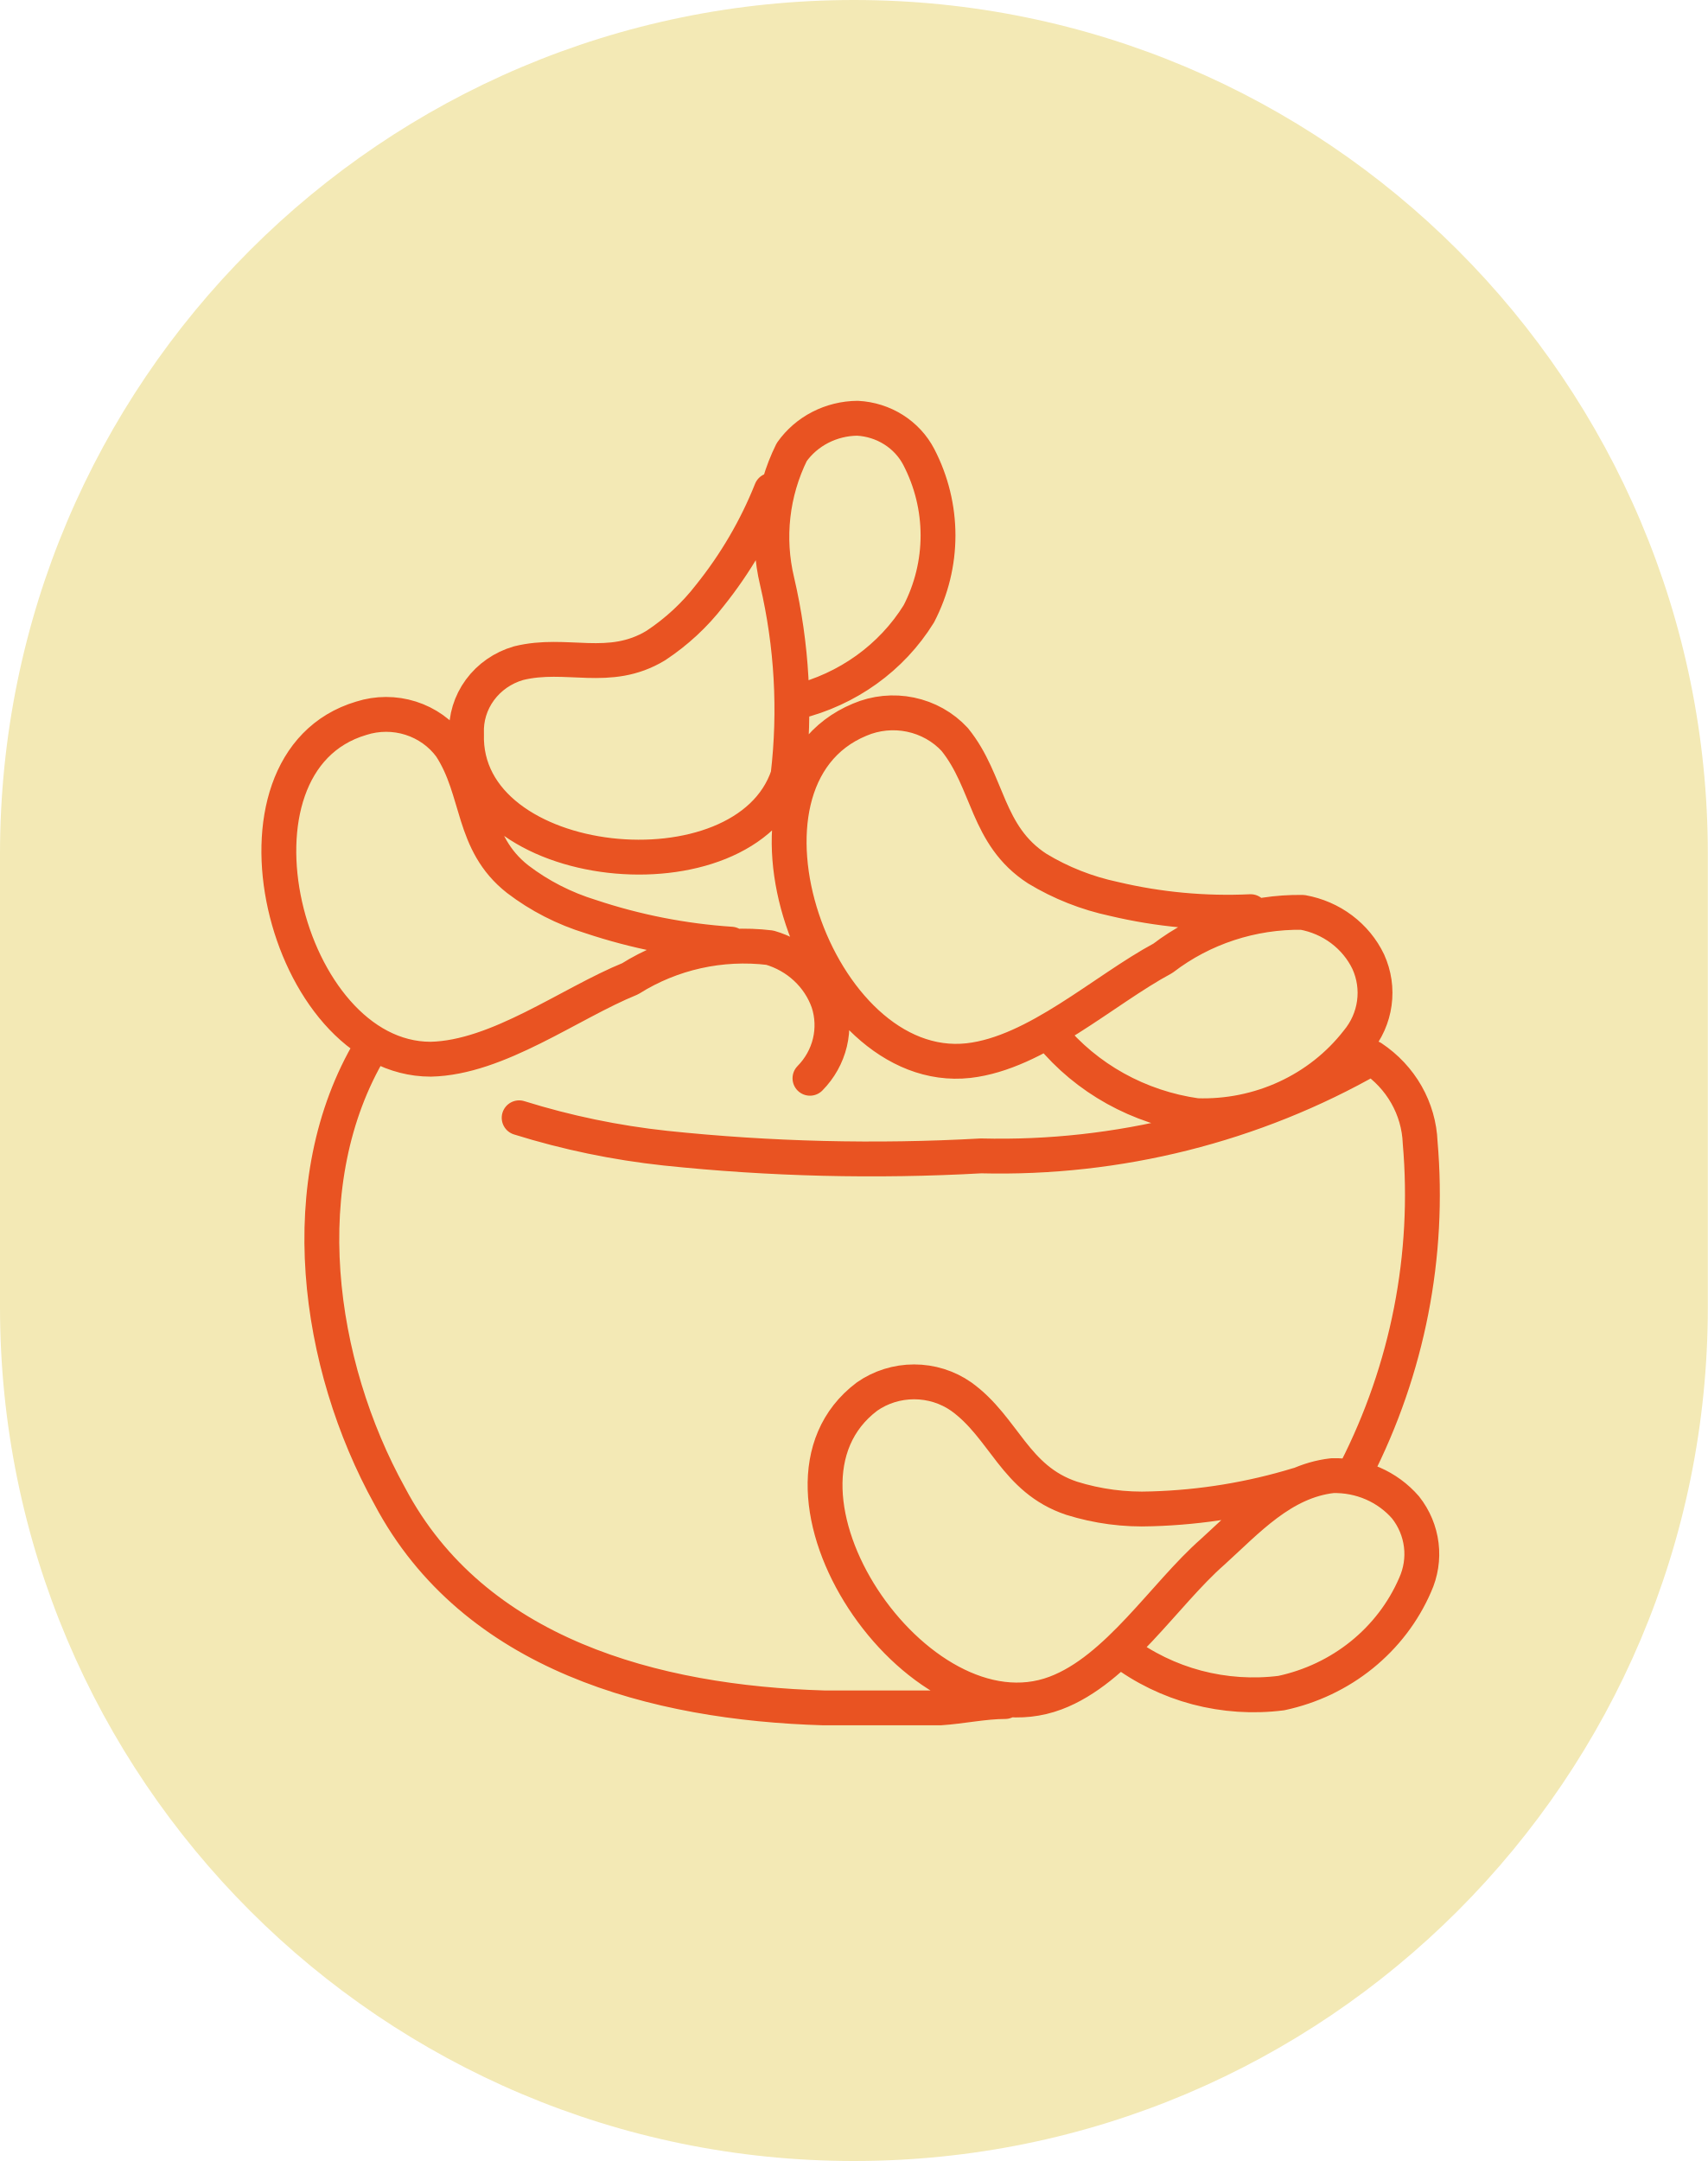
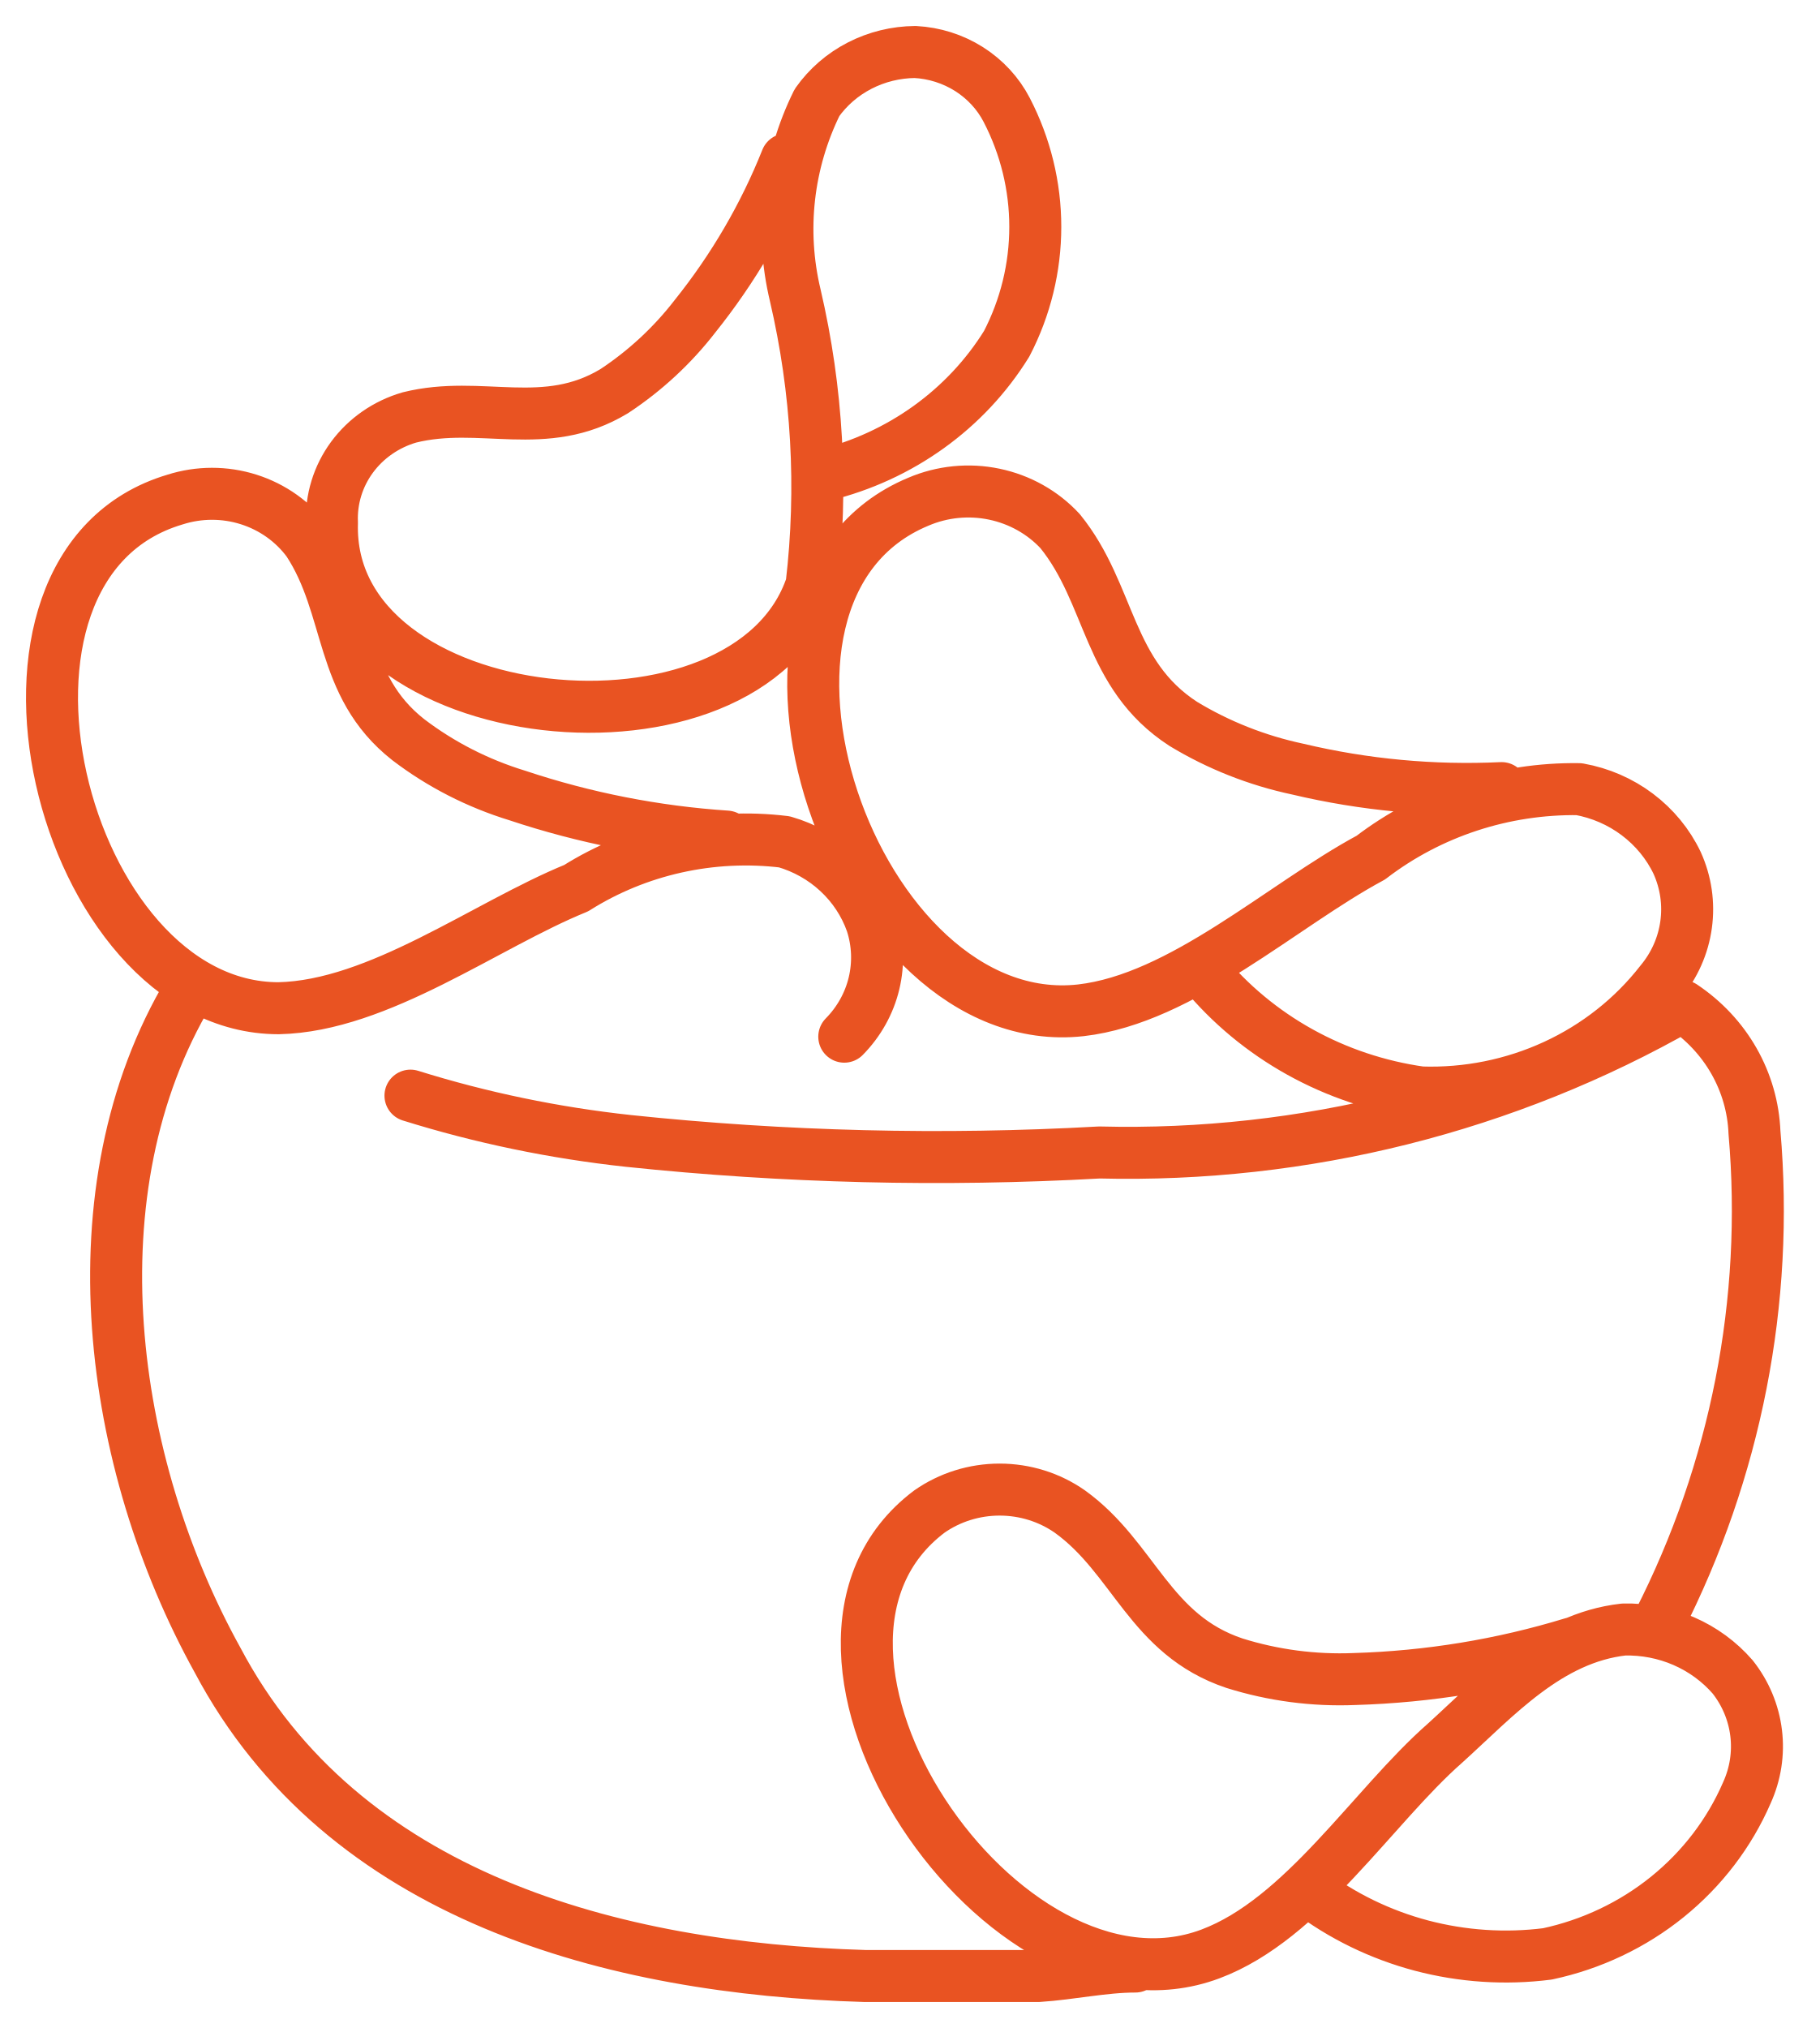
- <svg xmlns="http://www.w3.org/2000/svg" width="49" height="62" viewBox="0 0 49 62" fill="none">
-   <rect width="49" height="62" rx="24.5" fill="#F3E9B5" />
-   <path d="M14.895 32.07C16.259 32.496 17.663 32.787 19.088 32.941C22.096 33.257 25.125 33.332 28.146 33.163C32.084 33.262 35.972 32.286 39.363 30.348C39.773 30.622 40.112 30.983 40.352 31.405C40.592 31.827 40.727 32.297 40.746 32.778C41.028 36.021 40.39 39.277 38.901 42.196M28.837 48.818C28.23 48.818 27.601 48.959 26.971 49C25.86 49 24.749 49 23.638 49C18.794 48.858 13.595 47.481 11.184 42.925C9.087 39.137 8.353 33.892 10.639 30.065M23.239 30.936C23.521 30.65 23.719 30.296 23.811 29.911C23.903 29.526 23.887 29.125 23.764 28.748C23.633 28.378 23.413 28.043 23.121 27.772C22.829 27.5 22.474 27.301 22.086 27.189C20.684 27.019 19.265 27.335 18.082 28.08C16.341 28.789 14.287 30.348 12.358 30.389C8.165 30.389 6.068 21.883 10.366 20.607C10.826 20.46 11.323 20.459 11.783 20.605C12.243 20.751 12.643 21.036 12.924 21.417C13.763 22.693 13.511 24.171 14.853 25.224C15.479 25.702 16.189 26.065 16.95 26.298C18.25 26.731 19.603 26.997 20.975 27.088M35.882 26.156C34.564 26.218 33.243 26.095 31.962 25.791C31.181 25.625 30.437 25.331 29.76 24.921C28.292 23.969 28.376 22.43 27.391 21.215C27.057 20.854 26.613 20.605 26.123 20.503C25.634 20.401 25.123 20.452 24.665 20.648C20.472 22.389 23.428 30.915 27.789 30.429C29.739 30.206 31.668 28.404 33.366 27.493C34.504 26.621 35.919 26.155 37.371 26.176C37.78 26.25 38.165 26.416 38.493 26.663C38.821 26.91 39.084 27.229 39.258 27.594C39.427 27.967 39.487 28.377 39.431 28.781C39.376 29.184 39.207 29.565 38.943 29.882C38.408 30.569 37.709 31.121 36.906 31.491C36.103 31.861 35.22 32.039 34.331 32.009C32.677 31.777 31.177 30.944 30.137 29.68M37.245 42.601C35.887 43.016 34.476 43.247 33.052 43.289C32.27 43.321 31.489 43.218 30.745 42.985C29.11 42.438 28.817 40.96 27.579 40.069C27.186 39.794 26.713 39.646 26.227 39.646C25.741 39.646 25.268 39.794 24.875 40.069C21.352 42.722 26.301 50.073 30.284 48.575C32.066 47.907 33.408 45.739 34.792 44.524C35.777 43.633 36.784 42.499 38.23 42.337C38.628 42.327 39.024 42.403 39.387 42.561C39.75 42.719 40.071 42.954 40.327 43.249C40.575 43.563 40.73 43.935 40.778 44.327C40.826 44.718 40.764 45.115 40.6 45.476C40.264 46.252 39.74 46.938 39.072 47.478C38.405 48.017 37.613 48.393 36.763 48.575C35.952 48.678 35.129 48.623 34.34 48.415C33.552 48.206 32.814 47.847 32.171 47.36M22.128 14.066C21.696 15.149 21.103 16.165 20.367 17.083C19.936 17.642 19.411 18.128 18.816 18.521C17.474 19.332 16.258 18.683 14.874 19.028C14.428 19.158 14.04 19.427 13.77 19.794C13.501 20.16 13.365 20.604 13.385 21.053C13.259 25.103 21.394 25.913 22.61 22.247C22.829 20.387 22.722 18.505 22.296 16.678C21.998 15.433 22.145 14.126 22.715 12.972C22.925 12.675 23.206 12.431 23.535 12.262C23.864 12.093 24.23 12.003 24.602 12C24.971 12.019 25.329 12.133 25.638 12.328C25.947 12.524 26.198 12.795 26.363 13.114C26.725 13.812 26.913 14.582 26.913 15.362C26.913 16.142 26.725 16.912 26.363 17.61C25.583 18.871 24.316 19.781 22.841 20.141" stroke="#E95322" stroke-linecap="round" stroke-linejoin="round" />
+ <svg xmlns="http://www.w3.org/2000/svg" width="35" height="39" viewBox="0 0 35 39" fill="none">
+   <path d="M7.895 21.07C9.259 21.496 10.664 21.787 12.088 21.941C15.096 22.257 18.125 22.332 21.146 22.163C25.084 22.262 28.972 21.286 32.363 19.348C32.773 19.622 33.112 19.983 33.352 20.405C33.592 20.827 33.727 21.297 33.746 21.778C34.028 25.021 33.39 28.277 31.901 31.196M21.837 37.818C21.23 37.818 20.601 37.959 19.971 38C18.86 38 17.749 38 16.638 38C11.794 37.858 6.595 36.481 4.184 31.924C2.087 28.137 1.353 22.892 3.639 19.065M16.239 19.936C16.521 19.65 16.719 19.296 16.811 18.911C16.903 18.526 16.887 18.125 16.764 17.748C16.633 17.378 16.413 17.043 16.121 16.772C15.829 16.5 15.475 16.301 15.086 16.189C13.684 16.019 12.265 16.335 11.082 17.08C9.341 17.789 7.287 19.348 5.358 19.389C1.165 19.389 -0.932 10.883 3.366 9.607C3.826 9.46 4.323 9.459 4.783 9.605C5.244 9.751 5.643 10.036 5.924 10.417C6.763 11.693 6.511 13.171 7.853 14.225C8.479 14.702 9.189 15.065 9.95 15.298C11.249 15.731 12.603 15.997 13.975 16.088M28.882 15.156C27.564 15.218 26.243 15.095 24.962 14.791C24.181 14.625 23.437 14.331 22.76 13.921C21.292 12.969 21.376 11.43 20.391 10.215C20.057 9.854 19.613 9.605 19.123 9.503C18.634 9.401 18.123 9.452 17.665 9.648C13.472 11.389 16.428 19.915 20.789 19.429C22.739 19.206 24.668 17.404 26.366 16.493C27.504 15.621 28.919 15.155 30.371 15.176C30.78 15.249 31.165 15.416 31.493 15.663C31.821 15.91 32.084 16.229 32.258 16.594C32.427 16.967 32.487 17.377 32.431 17.781C32.376 18.184 32.207 18.565 31.943 18.882C31.408 19.569 30.709 20.121 29.906 20.491C29.103 20.861 28.22 21.039 27.331 21.009C25.677 20.777 24.177 19.944 23.137 18.68M30.245 31.601C28.887 32.016 27.476 32.247 26.052 32.289C25.27 32.321 24.489 32.218 23.745 31.985C22.11 31.439 21.817 29.96 20.579 29.069C20.186 28.794 19.713 28.646 19.227 28.646C18.741 28.646 18.268 28.794 17.875 29.069C14.352 31.722 19.301 39.073 23.284 37.575C25.066 36.907 26.408 34.739 27.792 33.524C28.777 32.633 29.784 31.499 31.23 31.337C31.628 31.327 32.024 31.403 32.387 31.561C32.75 31.719 33.071 31.954 33.327 32.249C33.575 32.563 33.73 32.935 33.778 33.327C33.826 33.718 33.764 34.115 33.6 34.476C33.264 35.252 32.74 35.938 32.072 36.478C31.405 37.017 30.613 37.393 29.763 37.575C28.952 37.678 28.129 37.623 27.34 37.415C26.552 37.206 25.814 36.847 25.171 36.36M15.128 3.066C14.696 4.149 14.103 5.165 13.367 6.083C12.935 6.642 12.411 7.128 11.816 7.521C10.474 8.332 9.258 7.684 7.874 8.028C7.428 8.158 7.04 8.427 6.77 8.794C6.501 9.16 6.365 9.604 6.385 10.053C6.259 14.103 14.394 14.913 15.61 11.248C15.829 9.387 15.722 7.505 15.296 5.678C14.998 4.433 15.145 3.126 15.715 1.972C15.925 1.675 16.206 1.431 16.535 1.262C16.864 1.093 17.23 1.003 17.602 1C17.971 1.019 18.329 1.133 18.638 1.328C18.947 1.524 19.198 1.795 19.363 2.114C19.725 2.812 19.913 3.582 19.913 4.362C19.913 5.143 19.725 5.912 19.363 6.61C18.583 7.871 17.316 8.781 15.841 9.141" stroke="#E95322" stroke-linecap="round" stroke-linejoin="round" />
</svg>
